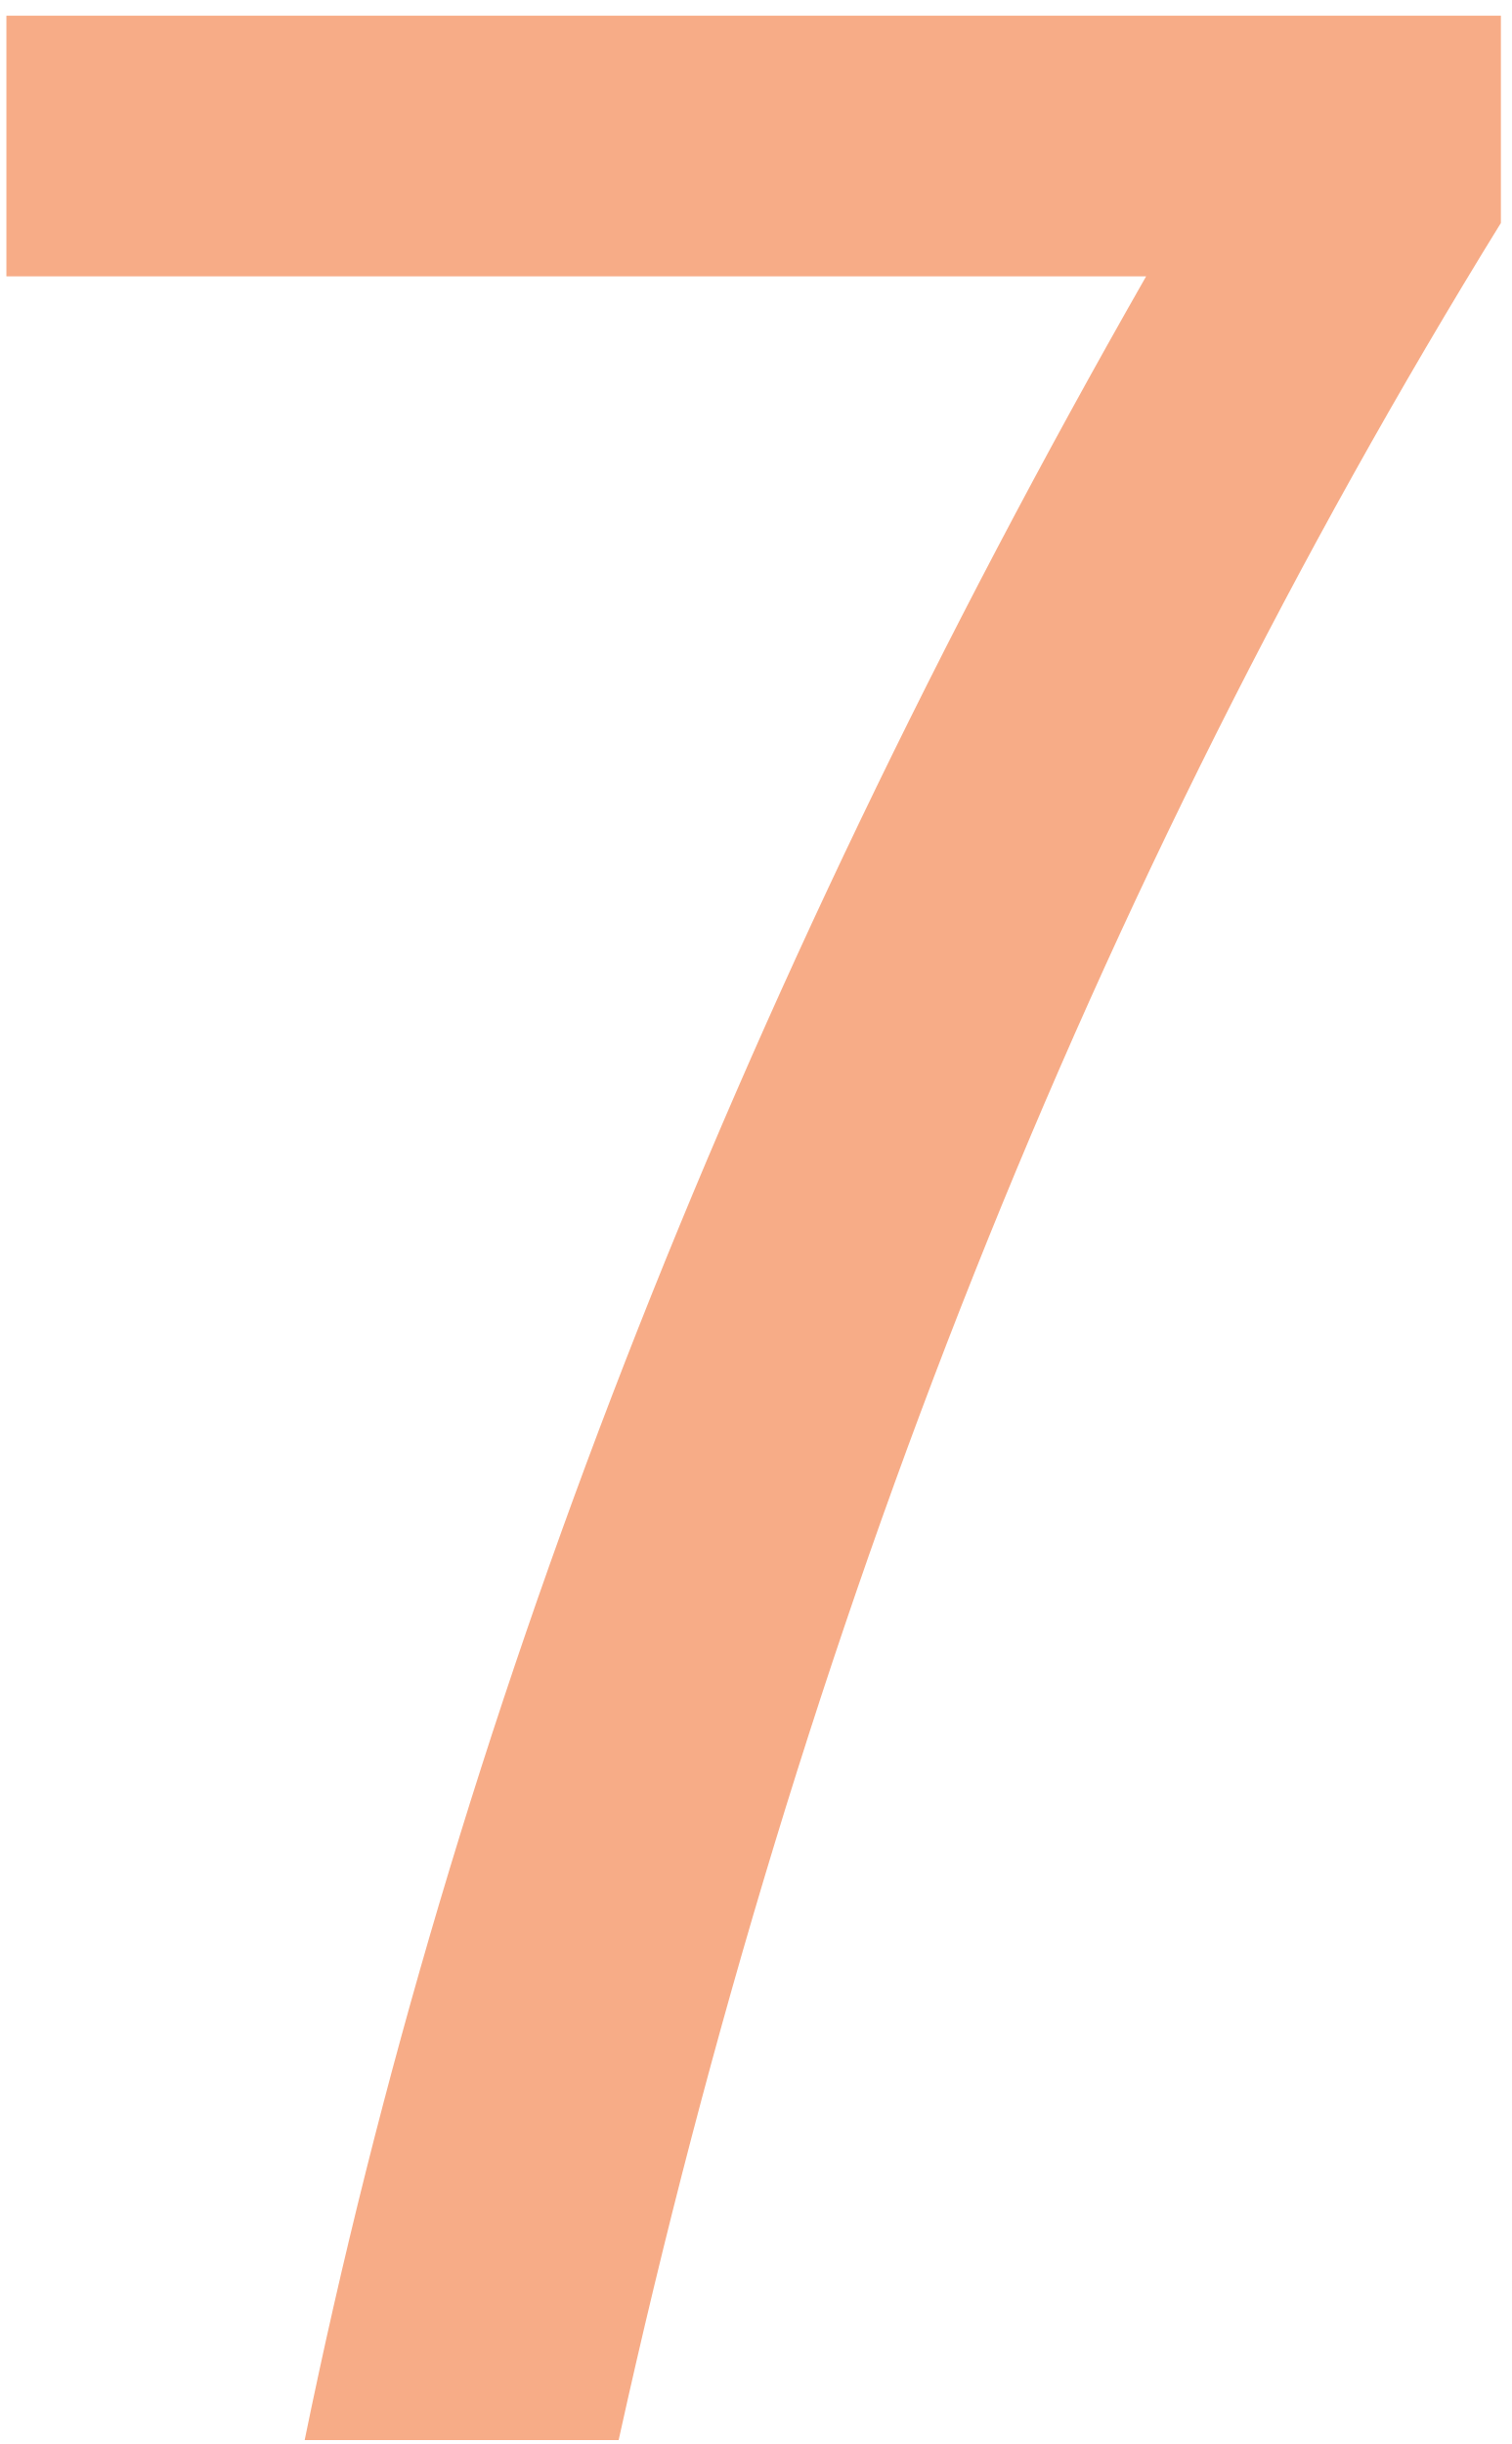
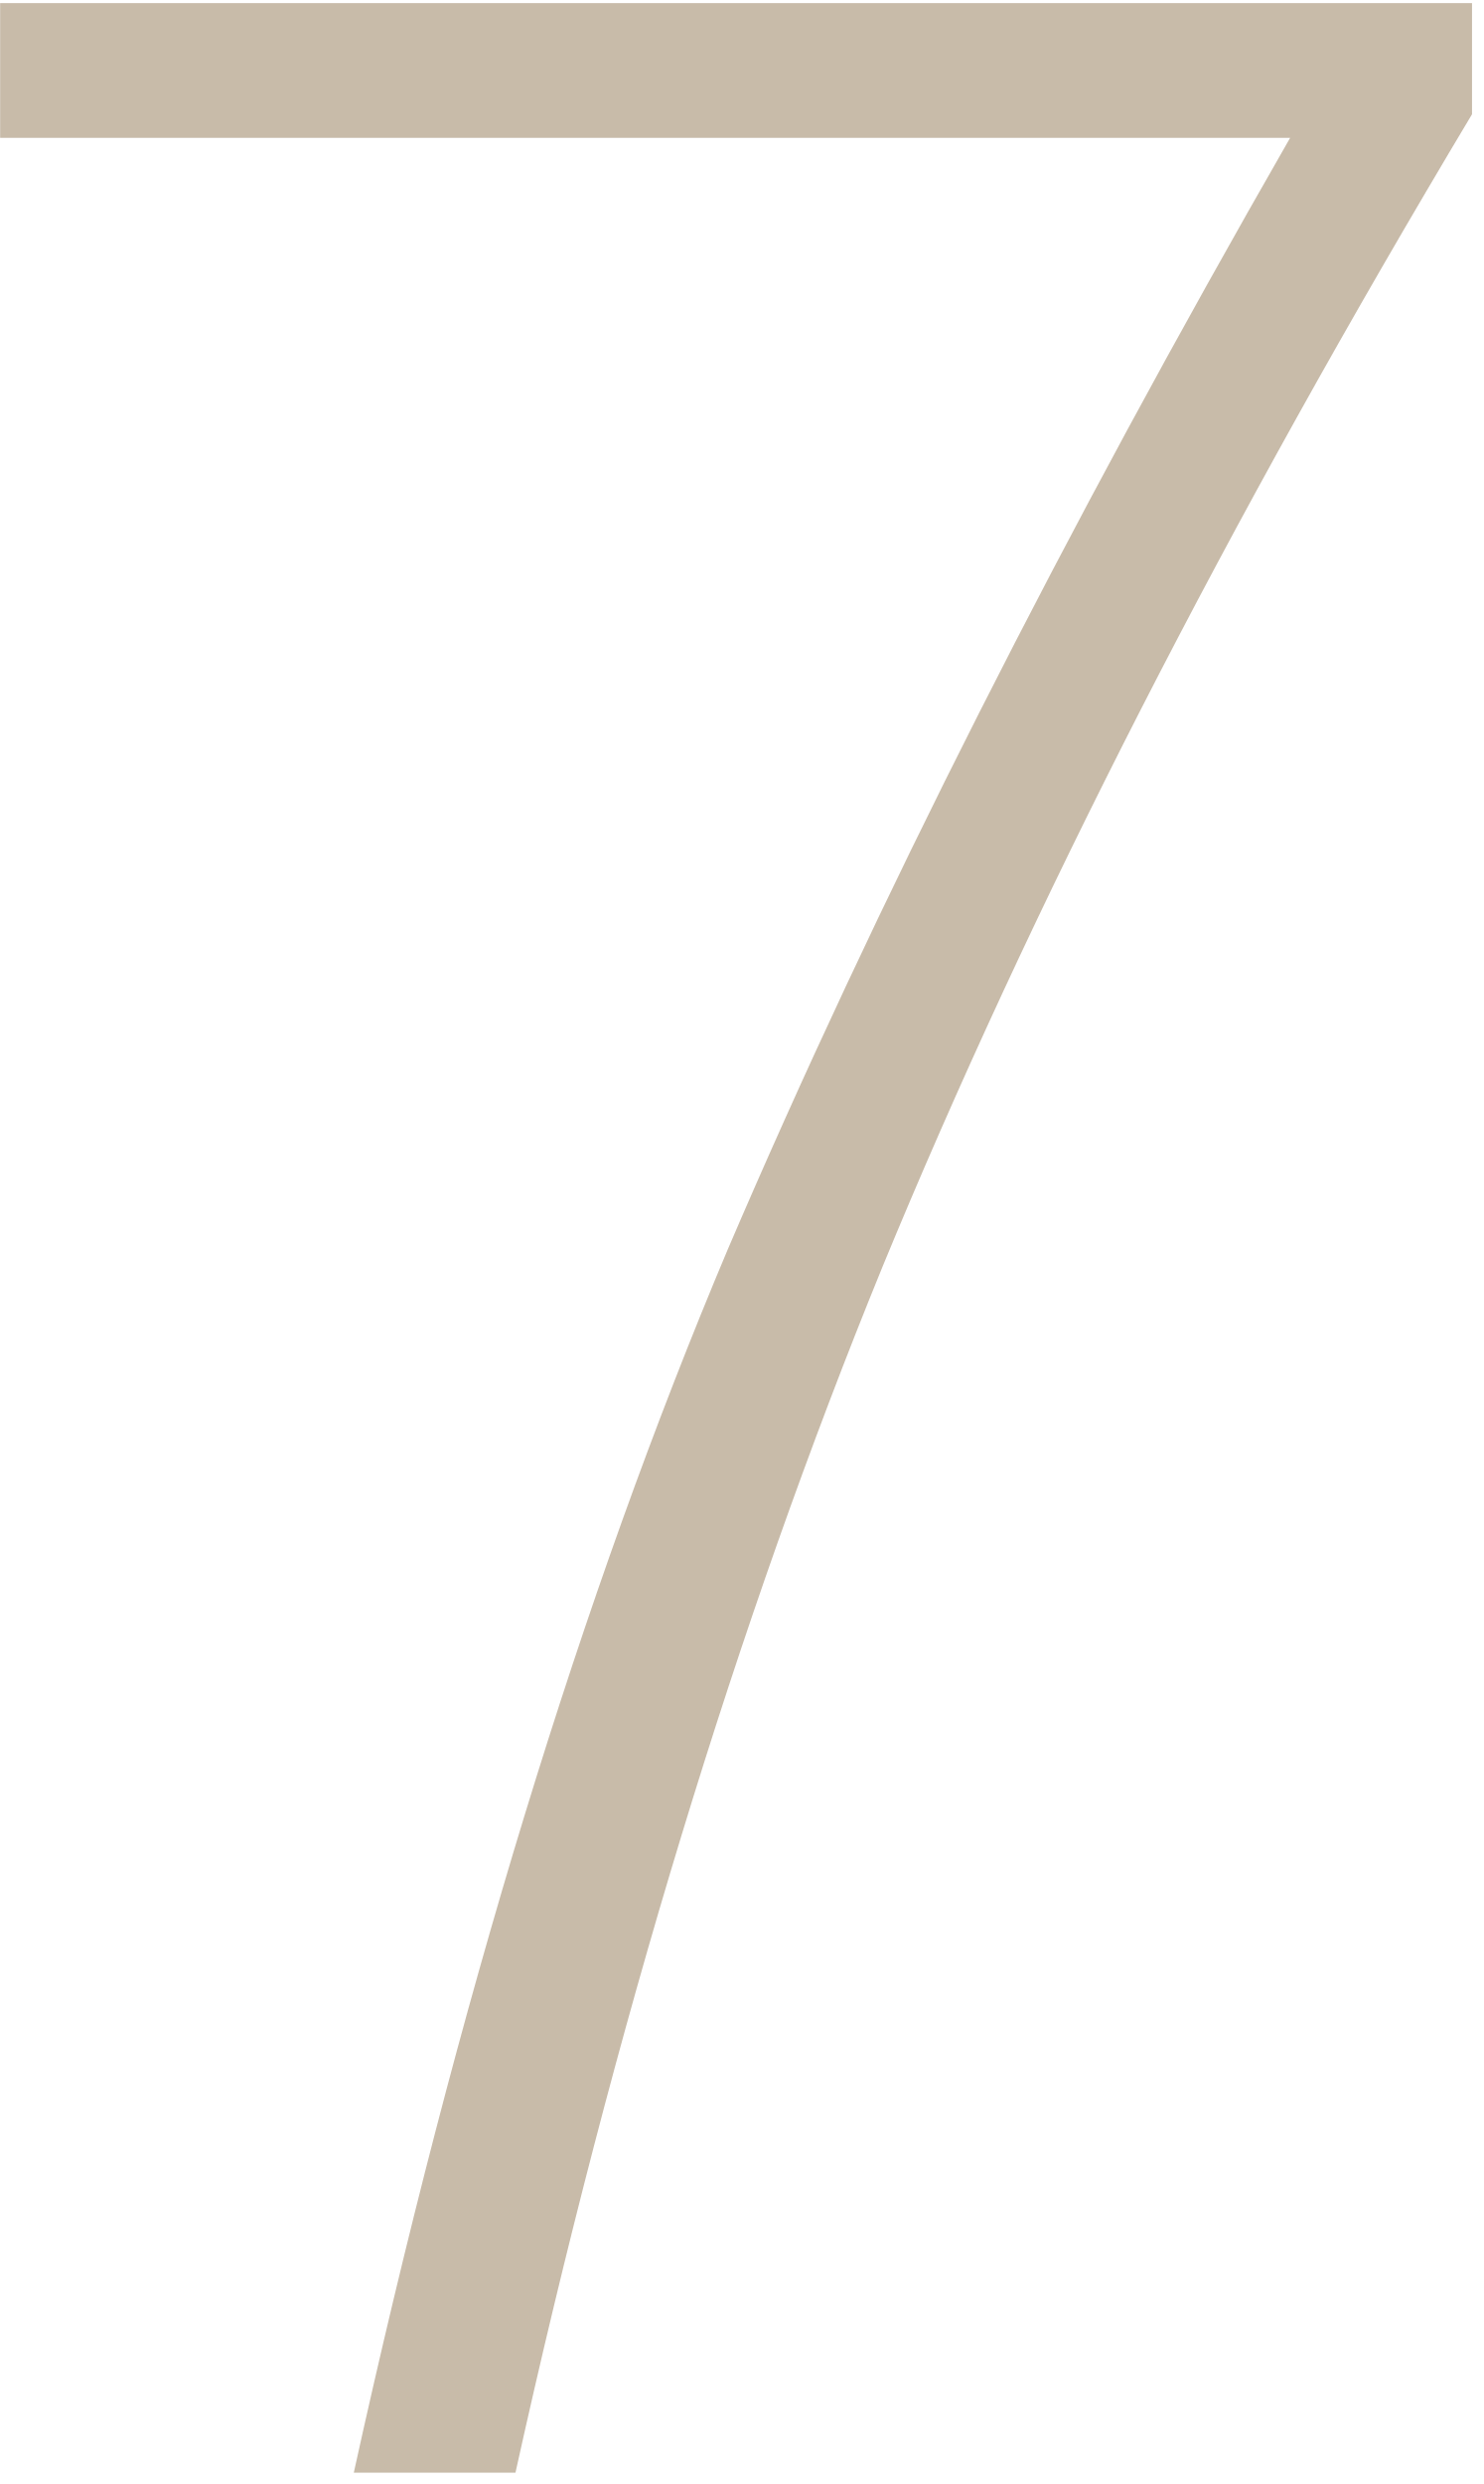
- <svg xmlns="http://www.w3.org/2000/svg" width="94" height="152" viewBox="0 0 94 152" fill="none">
-   <path opacity="0.65" d="M0.398 17.188V0.977H93.367V13.867C67.977 55.013 49.682 100.977 38.484 151.758H18.953C28.068 107.227 45.516 62.37 71.297 17.188H0.398Z" fill="#F37F46" />
+ <svg xmlns="http://www.w3.org/2000/svg" width="86" height="144" viewBox="0 0 86 144" fill="none">
+   <path opacity="0.65" d="M0.008 7.992V0.18H85.359V6.625C71.167 30.323 59.773 52.589 51.18 73.422C42.716 94.125 35.62 117.432 29.891 143.344H20.516C26.505 116.13 33.732 92.497 42.195 72.445C50.789 52.393 61.661 30.909 74.812 7.992H0.008Z" fill="#AA967B" />
</svg>
